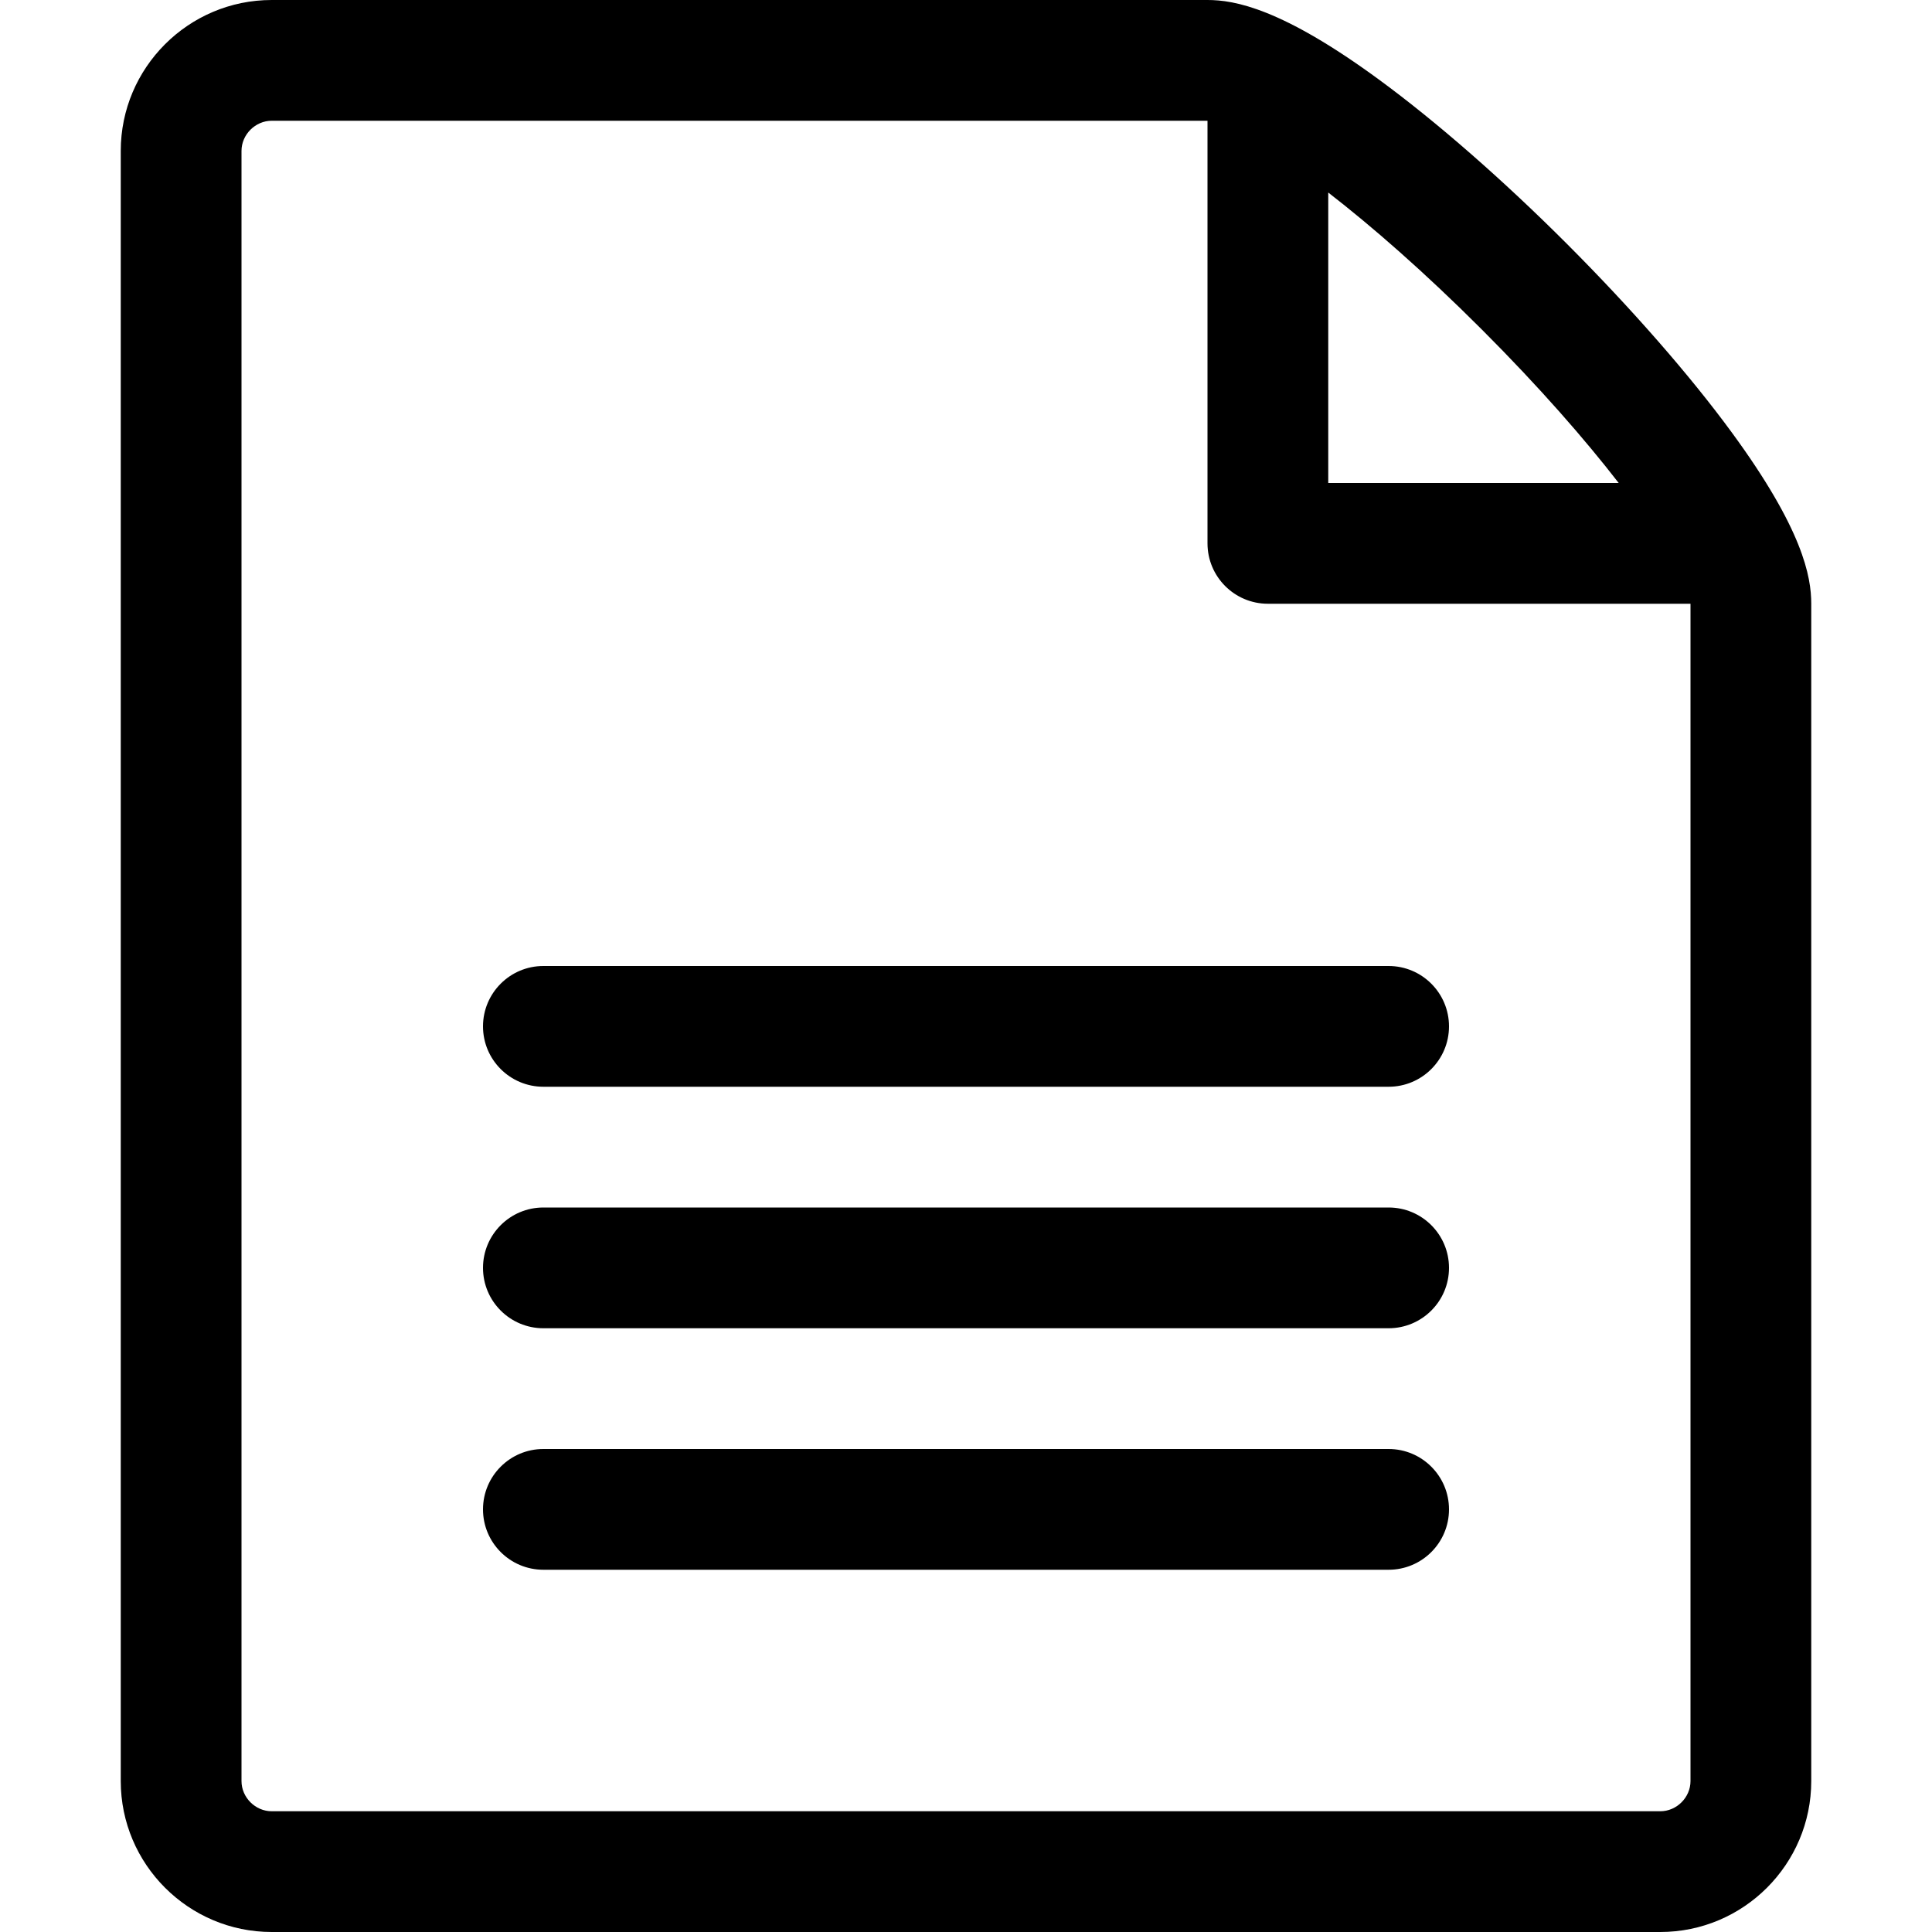
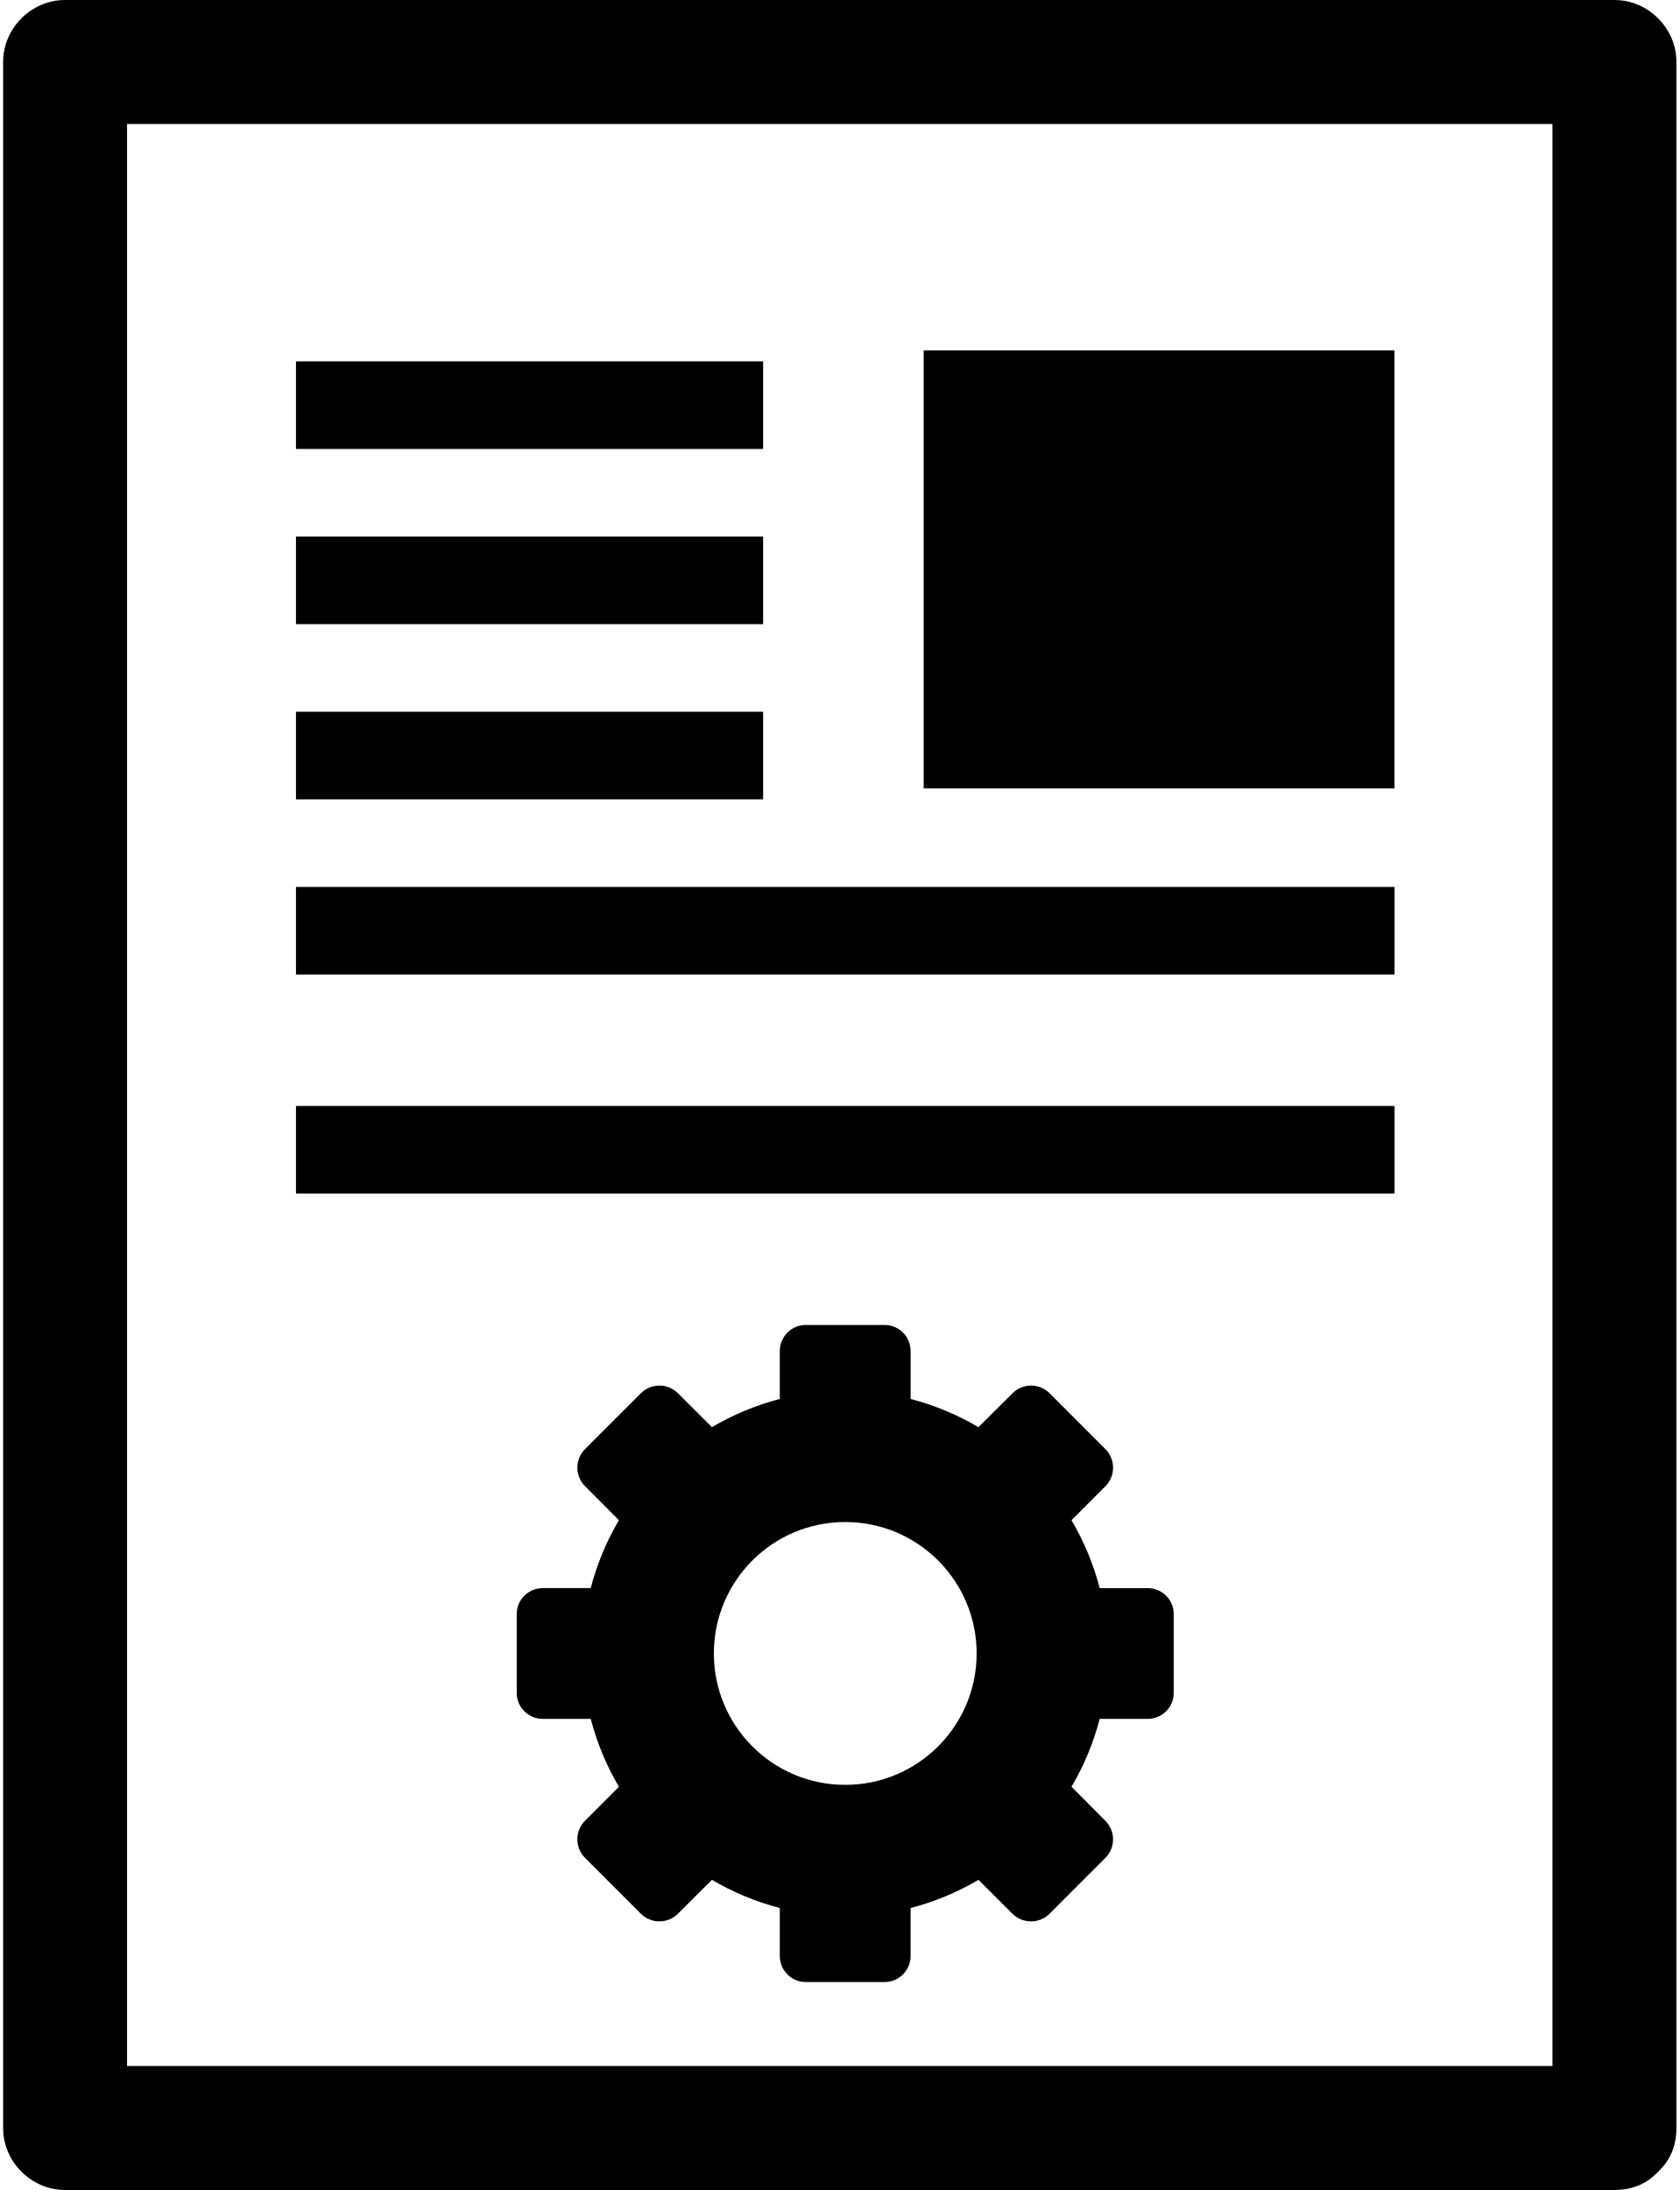
- <svg xmlns="http://www.w3.org/2000/svg" version="1.1" width="32" height="32" viewBox="0 0 32 32">
-   <path d="M28.681 7.159c-0.694-0.947-1.662-2.053-2.724-3.116s-2.169-2.030-3.116-2.724c-1.612-1.182-2.393-1.319-2.841-1.319h-15.5c-1.378 0-2.5 1.121-2.5 2.5v27c0 1.378 1.122 2.5 2.5 2.5h23c1.378 0 2.5-1.122 2.5-2.5v-19.5c0-0.448-0.137-1.23-1.319-2.841zM24.543 5.457c0.959 0.959 1.712 1.825 2.268 2.543h-4.811v-4.811c0.718 0.556 1.584 1.309 2.543 2.268zM28 29.5c0 0.271-0.229 0.5-0.5 0.5h-23c-0.271 0-0.5-0.229-0.5-0.5v-27c0-0.271 0.229-0.5 0.5-0.5 0 0 15.499-0 15.5 0v7c0 0.552 0.448 1 1 1h7v19.5z" />
-   <path d="M23 26h-14c-0.552 0-1-0.448-1-1s0.448-1 1-1h14c0.552 0 1 0.448 1 1s-0.448 1-1 1z" />
-   <path d="M23 22h-14c-0.552 0-1-0.448-1-1s0.448-1 1-1h14c0.552 0 1 0.448 1 1s-0.448 1-1 1z" />
-   <path d="M23 18h-14c-0.552 0-1-0.448-1-1s0.448-1 1-1h14c0.552 0 1 0.448 1 1s-0.448 1-1 1z" />
+ <svg xmlns="http://www.w3.org/2000/svg" width="316px" height="412px" viewBox="0 0 316 412" version="1.1">
+   <defs />
+   <g id="Page-1" stroke="none" stroke-width="1" fill="none" fill-rule="evenodd">
+     <g id="Article-Marketing" fill-rule="nonzero" fill="#000000">
+       <g id="Group">
+         <path d="M315.413,11.66 C315.413,5.306 310.112,0 303.755,0 L12.247,0 C5.893,0 0.586,5.306 0.586,11.66 L0.586,400.342 C0.586,406.699 5.892,412 12.247,412 L303.755,412 C307.18,412 309.795,410.753 311.666,408.877 C311.776,408.781 311.883,408.671 311.988,408.57 C312.084,408.469 312.204,408.353 312.29,408.248 C314.166,406.382 315.413,403.772 315.413,400.342 L315.413,11.66 Z M292.092,388.679 L23.905,388.679 L23.905,23.321 L292.092,23.321 L292.092,388.679 Z" id="Shape" />
+         <rect id="Rectangle-path" x="55.687" y="67.981" width="87.892" height="16.479" />
+         <rect id="Rectangle-path" x="173.788" y="65.919" width="88.581" height="82.4" />
+         <rect id="Rectangle-path" x="55.687" y="100.941" width="87.892" height="16.479" />
+         <rect id="Rectangle-path" x="55.687" y="133.9" width="87.892" height="16.481" />
+         <rect id="Rectangle-path" x="55.687" y="166.86" width="206.691" height="16.481" />
+         <rect id="Rectangle-path" x="55.687" y="208.062" width="206.691" height="16.477" />
+         <path d="M215.883,298.766 L206.9,298.766 C205.734,294.259 203.923,289.929 201.599,285.996 L207.971,279.614 C209.903,277.682 209.903,274.544 207.971,272.613 L197.486,262.117 C195.554,260.185 192.426,260.185 190.495,262.117 L184.088,268.489 C180.16,266.165 175.835,264.354 171.328,263.182 L171.328,254.201 C171.328,251.474 169.176,249.262 166.435,249.262 L151.606,249.262 C148.873,249.262 146.717,251.475 146.717,254.201 L146.717,263.182 C142.218,264.354 137.885,266.16 133.955,268.484 L127.565,262.117 C125.633,260.185 122.498,260.185 120.566,262.117 L110.077,272.602 C108.146,274.534 108.146,277.666 110.077,279.598 L116.447,285.995 C114.118,289.928 112.316,294.258 111.144,298.765 L102.164,298.765 C99.433,298.765 97.22,300.912 97.22,303.654 L97.22,318.485 C97.22,321.215 99.433,323.374 102.164,323.374 L111.144,323.374 C112.316,327.88 114.119,332.205 116.447,336.144 L110.077,342.526 C108.146,344.457 108.146,347.595 110.077,349.527 L120.563,360.012 C122.494,361.949 125.625,361.949 127.556,360.018 L133.953,353.651 C137.883,355.969 142.216,357.78 146.715,358.952 L146.715,367.934 C146.715,370.664 148.867,372.877 151.604,372.877 L166.433,372.877 C169.168,372.877 171.326,370.664 171.326,367.934 L171.326,358.952 C175.833,357.78 180.158,355.97 184.096,353.651 L190.479,360.018 C192.41,361.949 195.548,361.949 197.479,360.018 L207.96,349.532 C209.901,347.6 209.901,344.472 207.97,342.541 L201.598,336.139 C203.922,332.206 205.733,327.881 206.899,323.375 L215.881,323.375 C218.617,323.375 220.83,321.222 220.83,318.486 L220.83,303.655 C220.832,300.913 218.619,298.766 215.883,298.766 Z M159.029,335.781 C145.372,335.781 134.308,324.706 134.308,311.061 C134.308,297.402 145.372,286.337 159.029,286.337 C172.676,286.337 183.751,297.401 183.751,311.061 C183.751,324.706 172.677,335.781 159.029,335.781 Z" id="Shape" />
+       </g>
+     </g>
+   </g>
</svg>
